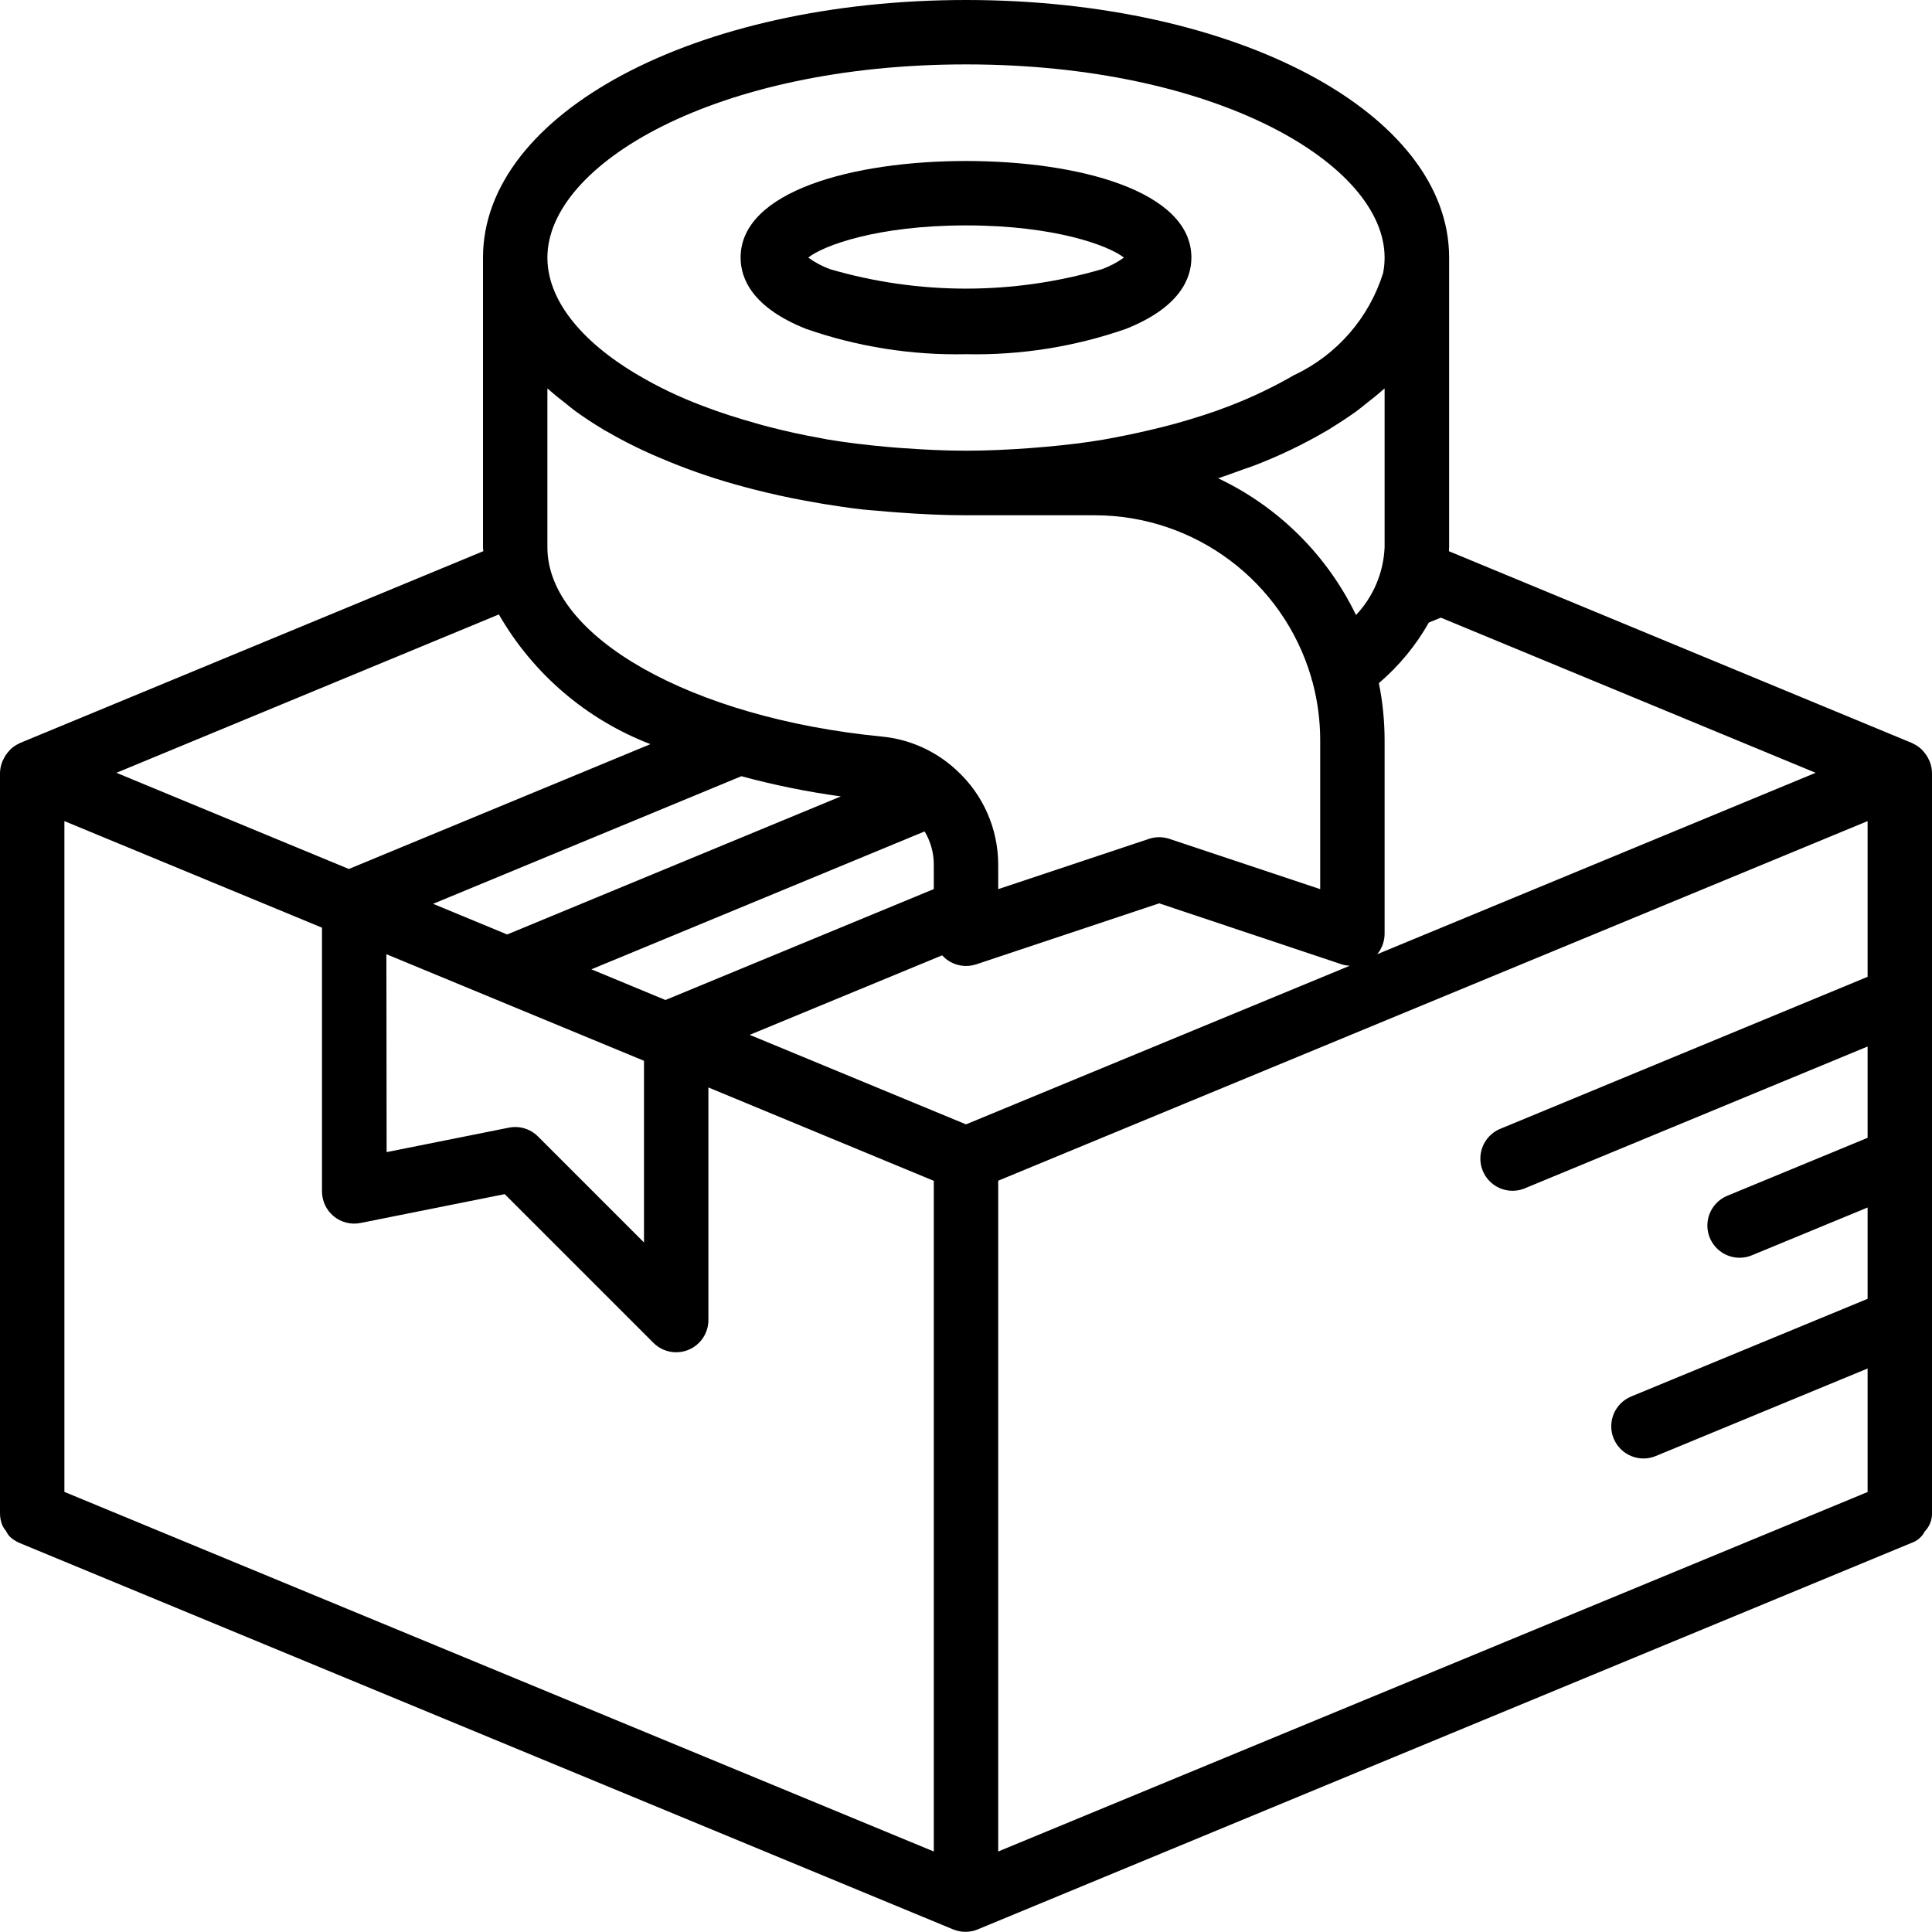
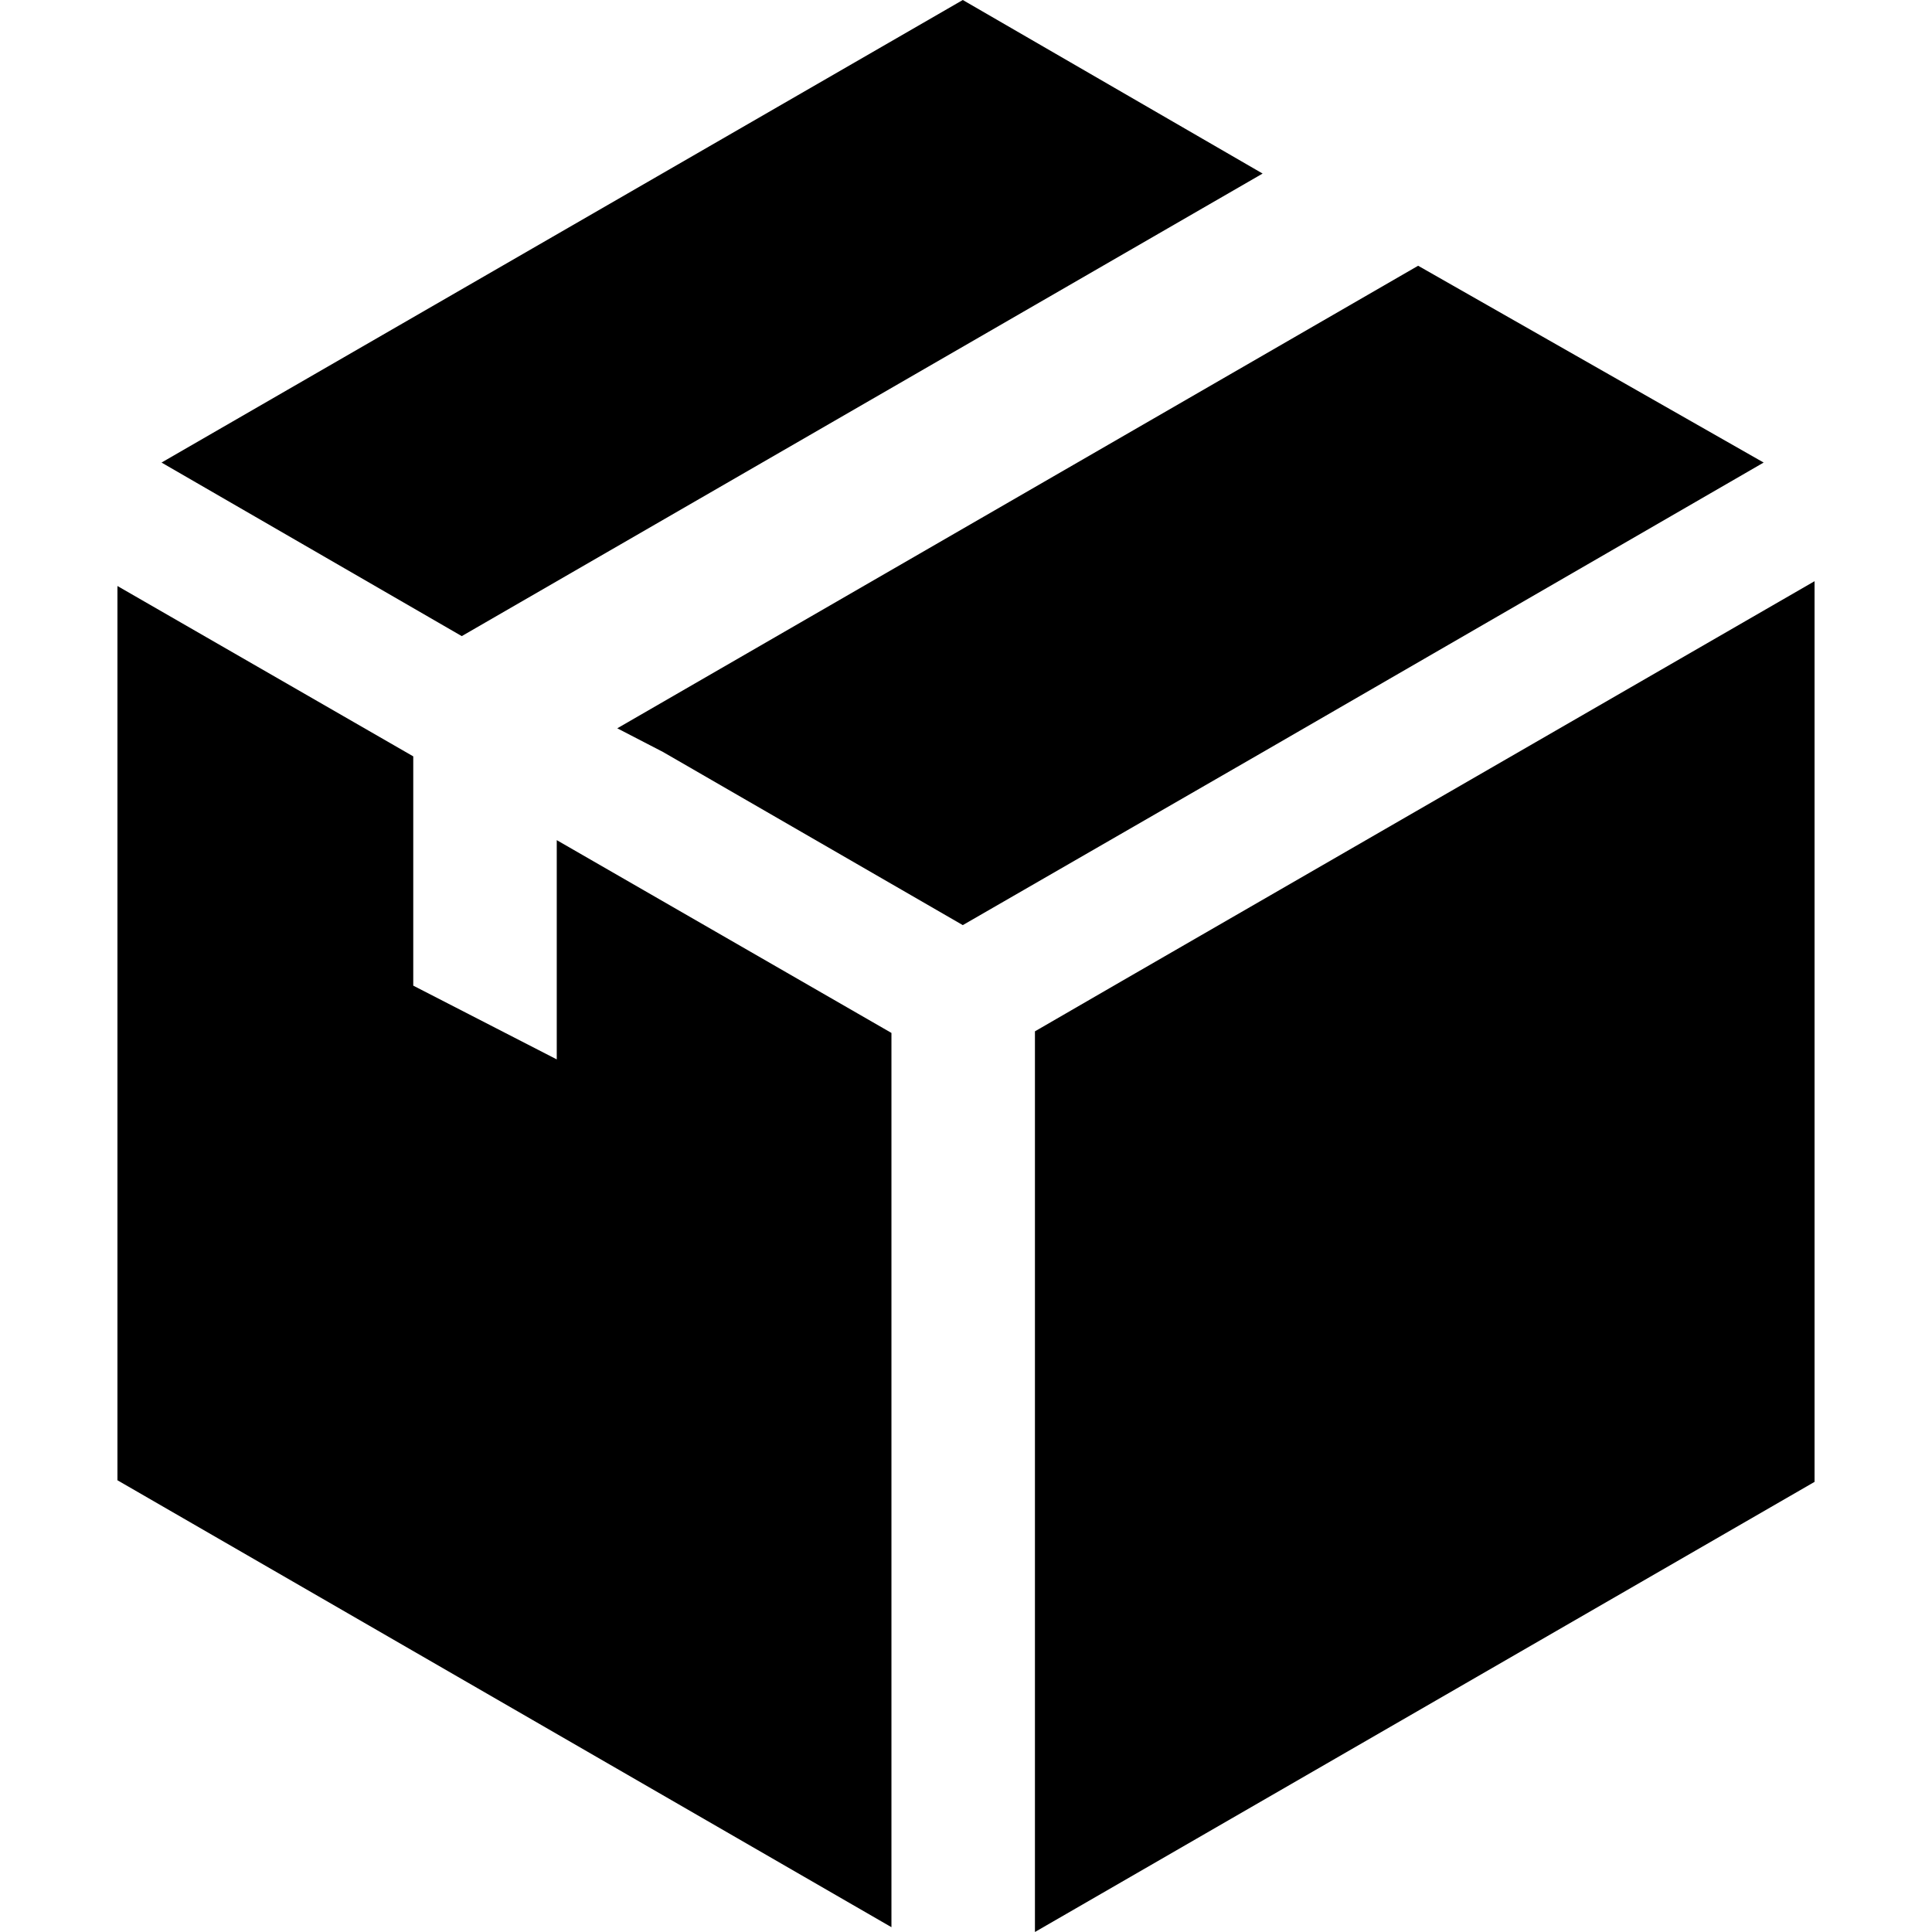
- <svg xmlns="http://www.w3.org/2000/svg" width="512" height="512" viewBox="0 0 60 60" version="1.1">
-   <defs />
-   <g id="Page-1" stroke="none" stroke-width="1" fill="none" fill-rule="evenodd">
-     <g id="025---Parcel-and-Tape" fill="#000000" fill-rule="nonzero">
-       <path d="M59.884,23.555 C59.846,23.481 59.8,23.412 59.745,23.349 C59.723,23.321 59.699,23.295 59.674,23.271 C59.597,23.198 59.508,23.138 59.411,23.093 C59.402,23.093 59.395,23.082 59.386,23.078 L45.141,17.178 L44.997,17.118 C44.997,17.078 45.004,17.039 45.004,16.999 L45.004,8 C45.004,3.514 38.415,0 30.004,0 C21.593,0 15,3.514 15,8 L15,17 C15,17.04 15.008,17.078 15.009,17.118 L0.618,23.076 C0.608,23.076 0.6,23.088 0.591,23.092 C0.494,23.137 0.406,23.196 0.328,23.269 C0.304,23.293 0.281,23.319 0.259,23.346 C0.204,23.409 0.157,23.479 0.119,23.554 C0.102,23.585 0.087,23.617 0.073,23.649 C0.028,23.761 0.003,23.88 0,24 L0,47 C0,47.131 0.027,47.261 0.077,47.382 C0.107,47.44 0.144,47.495 0.185,47.546 C0.214,47.601 0.247,47.653 0.285,47.702 C0.378,47.795 0.488,47.868 0.609,47.919 L29.6,59.919 C29.845,60.02 30.119,60.02 30.364,59.919 L59.356,47.919 C59.539,47.858 59.691,47.728 59.778,47.556 C59.923,47.407 60.003,47.207 60,47 L60,24 C59.998,23.88 59.974,23.762 59.93,23.651 C59.916,23.618 59.901,23.586 59.884,23.555 Z M2,25.5 L10,28.81 L10,37 C10,37.3 10.135,37.585 10.367,37.775 C10.6,37.965 10.906,38.04 11.2,37.98 L15.675,37.085 L20.297,41.707 C20.583,41.99 21.012,42.074 21.383,41.919 C21.755,41.765 21.998,41.403 22,41 L22,33.772 L29,36.672 L29,57.5 L2,46.332 L2,25.5 Z M17,17 L17,12.064 C17.022,12.084 17.049,12.102 17.07,12.122 C17.23,12.265 17.407,12.404 17.584,12.542 C17.677,12.614 17.761,12.689 17.859,12.76 C18.126,12.954 18.412,13.143 18.718,13.326 C18.735,13.336 18.748,13.347 18.765,13.357 C18.8,13.379 18.841,13.397 18.877,13.417 C19.401,13.72 19.945,13.99 20.504,14.223 C21.265,14.548 22.047,14.824 22.844,15.047 C23.029,15.1 23.215,15.147 23.404,15.198 C23.923,15.33 24.455,15.449 25.004,15.549 C25.191,15.583 25.379,15.616 25.569,15.649 C25.979,15.715 26.392,15.778 26.813,15.825 C26.964,15.842 27.12,15.849 27.272,15.864 C27.482,15.884 27.69,15.901 27.902,15.916 C28.594,15.967 29.292,16.002 30.002,16.002 L34.002,16.002 C37.11,16.006 39.844,18.054 40.721,21.036 C40.731,21.088 40.745,21.139 40.764,21.188 C40.921,21.779 41.001,22.388 41,23 L41,27.613 L36.316,26.051 C36.111,25.983 35.889,25.983 35.684,26.051 L31,27.613 L31,26.85 C30.999,25.737 30.532,24.676 29.711,23.925 C29.694,23.908 29.676,23.892 29.658,23.876 C29.031,23.31 28.239,22.959 27.398,22.876 C21.47,22.3 17,19.771 17,17 Z M42.139,12.761 C42.239,12.689 42.325,12.613 42.42,12.539 C42.595,12.402 42.77,12.265 42.928,12.124 C42.95,12.103 42.978,12.085 43,12.064 L43,17 C42.966,17.784 42.651,18.529 42.112,19.1 C41.211,17.237 39.7,15.738 37.83,14.853 C38.091,14.769 38.342,14.675 38.595,14.582 C38.695,14.545 38.802,14.515 38.901,14.477 C39.697,14.175 40.466,13.807 41.201,13.377 C41.212,13.371 41.224,13.366 41.235,13.359 C41.27,13.339 41.298,13.316 41.335,13.295 C41.614,13.122 41.886,12.945 42.139,12.761 Z M30,34.918 L23.283,32.138 L29.26,29.668 C29.307,29.721 29.359,29.769 29.416,29.811 C29.677,29.998 30.011,30.049 30.316,29.949 L36,28.054 L41.684,29.954 C41.76,29.976 41.839,29.988 41.918,29.992 L30,34.918 Z M12,29.634 L20,32.944 L20,38.586 L16.707,35.293 C16.471,35.058 16.134,34.955 15.807,35.02 L12.007,35.78 L12,29.634 Z M28.387,25.956 L28.715,25.821 C28.901,26.132 29,26.488 29,26.85 L29,27.611 L20.666,31.056 L18.366,30.103 L28.387,25.956 Z M26.113,24.733 L15.75,29.021 L13.45,28.069 L23.024,24.106 C24.039,24.381 25.071,24.591 26.113,24.733 Z M31,36.668 L58,25.5 L58,30.336 L46.618,35.046 C46.278,35.176 46.035,35.48 45.984,35.84 C45.933,36.201 46.082,36.561 46.373,36.78 C46.664,36.999 47.051,37.042 47.383,36.893 L58,32.5 L58,35.336 L53.642,37.136 C53.312,37.273 53.08,37.575 53.033,37.929 C52.986,38.283 53.132,38.636 53.416,38.853 C53.699,39.071 54.077,39.121 54.407,38.984 L58,37.5 L58,40.336 L50.656,43.37 C50.146,43.582 49.903,44.167 50.115,44.677 C50.327,45.187 50.912,45.43 51.422,45.218 L58,42.5 L58,46.336 L31,57.5 L31,36.668 Z M42.771,29.634 C42.918,29.456 42.999,29.231 43,29 L43,23 C43,22.401 42.941,21.803 42.822,21.215 C43.446,20.684 43.971,20.047 44.374,19.334 L44.747,19.182 L56.386,24 L42.771,29.634 Z M30,2 C37.776,2 43,5.1 43,8 C43,8.161 42.985,8.321 42.954,8.479 C42.519,9.87 41.523,11.016 40.207,11.642 L40.201,11.642 C39.556,12.016 38.883,12.338 38.187,12.606 C37.655,12.814 37.087,12.992 36.511,13.154 C36.385,13.189 36.258,13.222 36.13,13.254 C35.605,13.387 35.064,13.505 34.509,13.608 C34.429,13.622 34.352,13.639 34.272,13.652 C33.693,13.752 33.096,13.819 32.49,13.875 C32.311,13.891 32.131,13.906 31.95,13.919 C31.31,13.964 30.662,13.997 30,13.997 C29.338,13.997 28.69,13.964 28.049,13.918 C27.869,13.906 27.69,13.891 27.512,13.875 C26.896,13.818 26.288,13.747 25.7,13.648 C25.634,13.637 25.572,13.622 25.507,13.611 C24.94,13.511 24.39,13.389 23.855,13.25 C23.733,13.219 23.612,13.187 23.493,13.15 C22.908,12.987 22.339,12.806 21.801,12.597 C21.452,12.466 21.114,12.321 20.786,12.165 C20.437,11.998 20.106,11.821 19.792,11.634 C17.991,10.569 17,9.276 17,8 C17,5.1 22.224,2 30,2 Z M15.493,19.082 C16.553,20.926 18.215,22.348 20.2,23.11 L10.834,26.987 L3.615,24 L15.493,19.082 Z" id="Shape" />
-       <path d="M25.036,10.215 C26.631,10.77 28.312,11.036 30,11 C31.688,11.036 33.369,10.77 34.963,10.215 C36.646,9.547 37,8.642 37,8 C37,5.928 33.484,5 30,5 C26.516,5 23,5.928 23,8 C23,8.642 23.354,9.547 25.036,10.215 Z M30,7 C32.756,7 34.431,7.626 34.905,8 C34.695,8.15 34.466,8.27 34.224,8.359 C31.465,9.165 28.534,9.165 25.775,8.359 C25.535,8.27 25.308,8.149 25.1,8 C25.569,7.626 27.244,7 30,7 Z" id="Shape" />
+ <svg xmlns="http://www.w3.org/2000/svg" version="1.1" id="Capa_1" x="0px" y="0px" viewBox="0 0 482 482" style="enable-background:new 0 0 482 482;" xml:space="preserve">
+   <g>
+     <g>
+       <polygon points="279.8,244.8 258.2,257.3 258.2,482 452.7,369.7 452.7,145   " />
+       <polygon points="315,43.3 240.2,0 40.3,115.4 115.2,158.7   " />
+       <polygon points="440,115.4 353.8,66.3 154,181.7 165.4,187.6 240.2,230.8 314.6,187.9   " />
+       <polygon points="138.9,264.3 103.1,245.9 103.1,188.7 29.3,146.2 29.3,369.3 222.4,480.8 222.4,257.7 138.9,209.6   " />
    </g>
  </g>
+   <g>
+ </g>
+   <g>
+ </g>
+   <g>
+ </g>
+   <g>
+ </g>
+   <g>
+ </g>
+   <g>
+ </g>
+   <g>
+ </g>
+   <g>
+ </g>
+   <g>
+ </g>
+   <g>
+ </g>
+   <g>
+ </g>
+   <g>
+ </g>
+   <g>
+ </g>
+   <g>
+ </g>
+   <g>
+ </g>
</svg>
